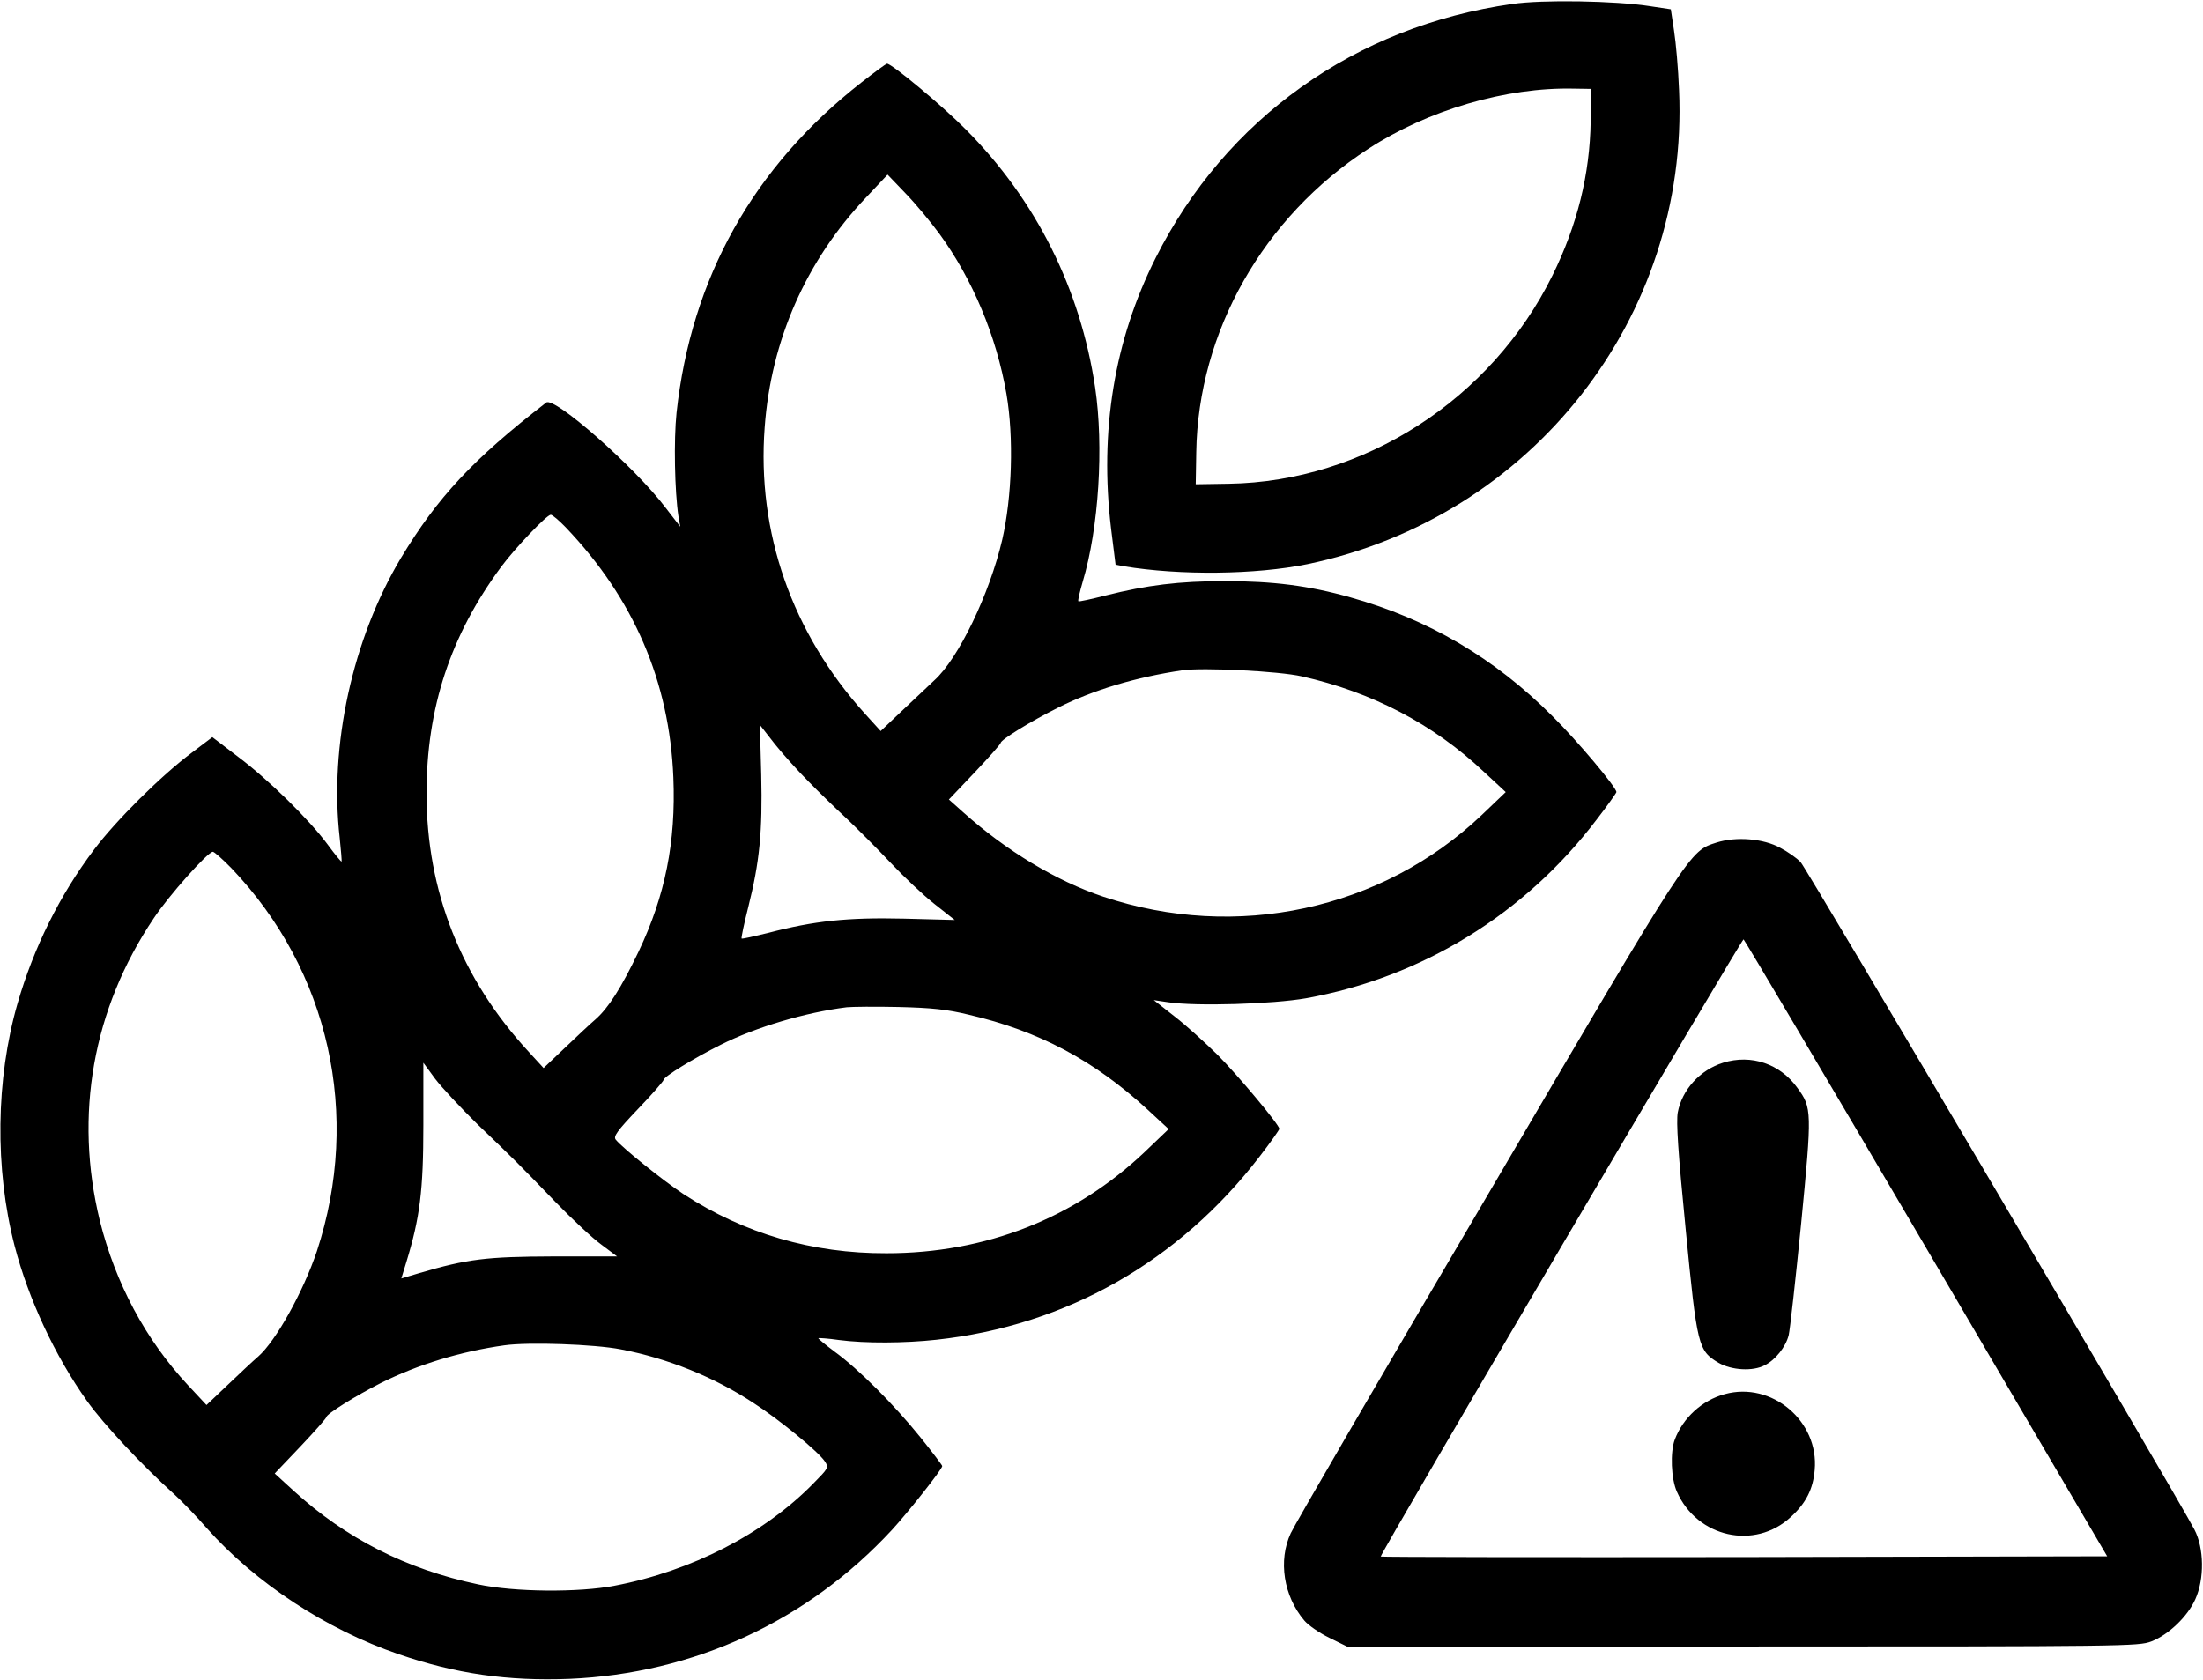
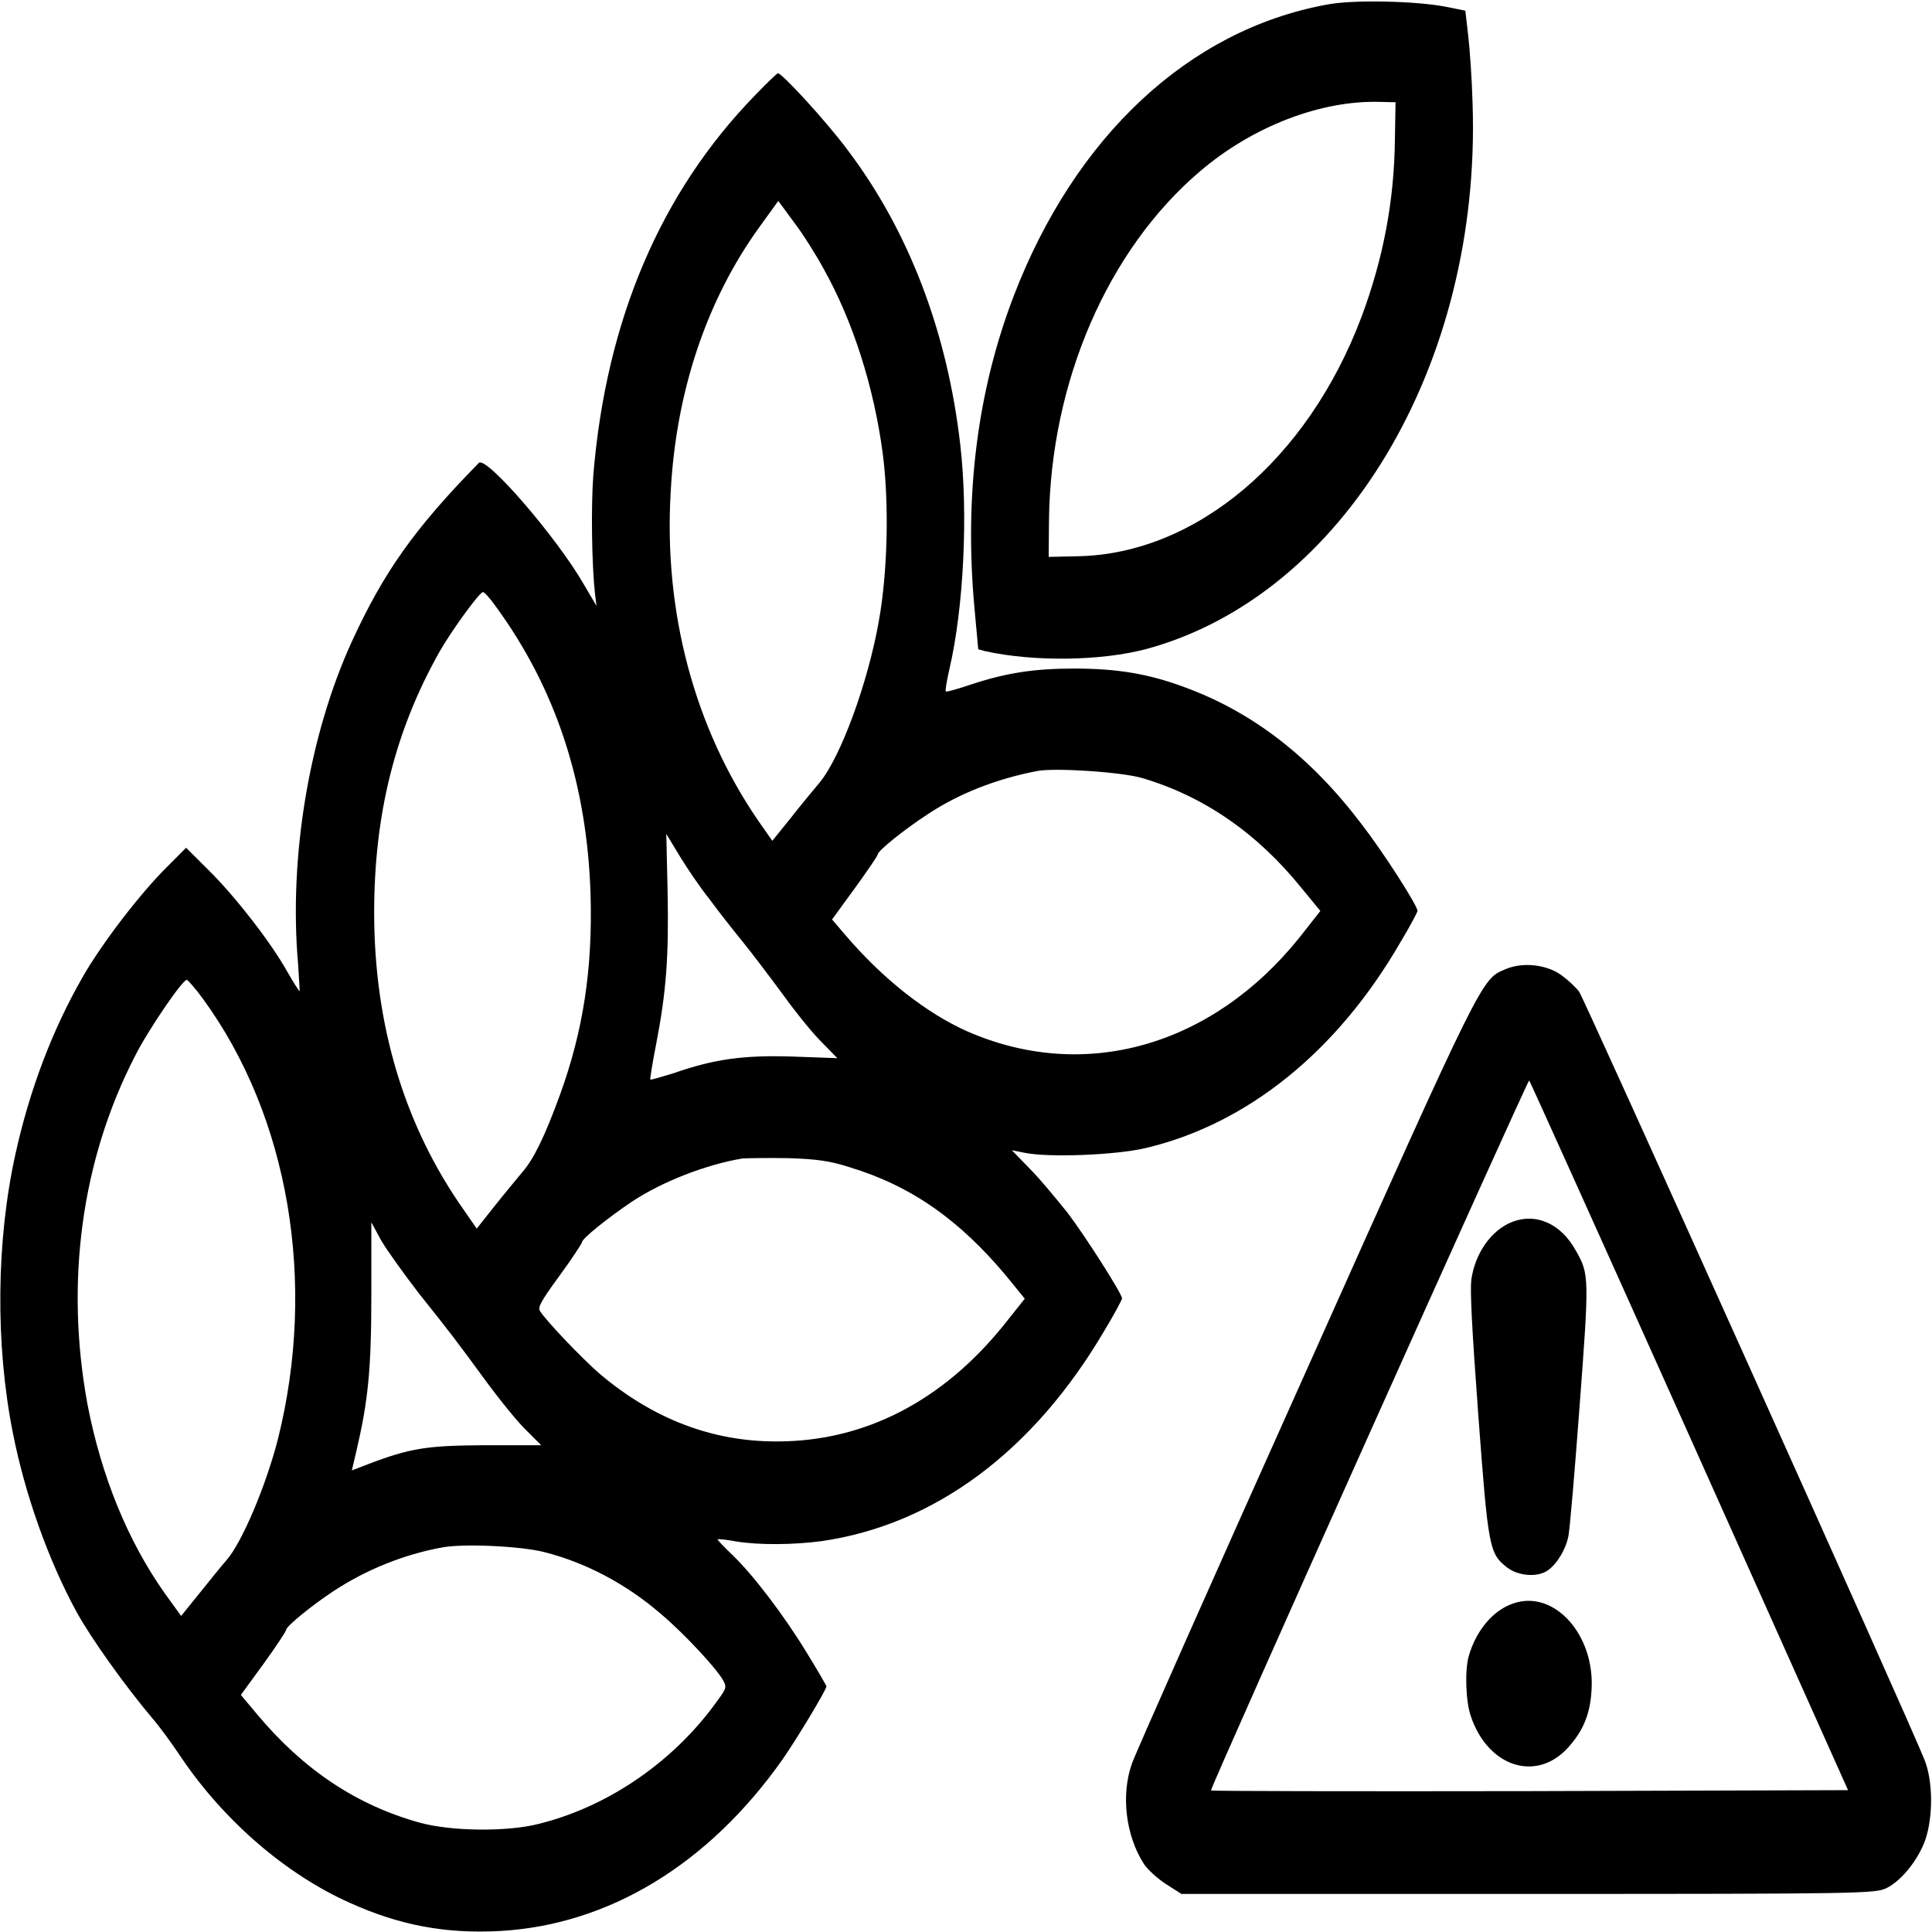
- <svg xmlns="http://www.w3.org/2000/svg" width="1106.667" height="844" version="1.0" viewBox="0 0 830 633">
-   <path d="M569.7 1.5c-59.1 8.4-107.9 43.2-134.3 95.7-15.6 31-21.2 65.2-16.8 102l1.7 13.6 3.1.6c21.1 3.5 49.7 3.2 69.2-.8 84.6-17.6 143.8-93.1 140-178.6-.3-8-1.2-18.1-1.9-22.5l-1.2-8-8-1.2c-12.8-2-40.5-2.5-51.8-.8zm29.6 44.1c-.3 20.1-5 39.1-14.4 58.2-23.1 46.8-71.1 77.7-121.9 78.5l-12.5.2.2-12.1c.7-45.3 25.2-88.6 64.8-114.3 22.4-14.6 51.9-23.3 77.5-22.7l6.5.1-.2 12.1z" />
-   <path d="M324.5 31.1c-40.7 31.8-64.1 73.7-69.6 124.4-1.1 10.4-.7 29.8.7 39l.7 4-5.4-7c-11.6-15.4-42.1-42.2-45.1-39.8-27.8 21.5-41 35.8-54.7 58.5C132.8 240.8 124 281 128 315.9c.5 4.7.8 8.6.7 8.8-.2.1-2.6-2.8-5.3-6.5-6.8-9.2-22.1-24.3-33.7-33l-9.7-7.4-7.8 5.9c-11.5 8.6-28.5 25.5-36.7 36.4-13 17.2-22.8 37-28.9 58.1-8.2 28.5-8.6 62.3-1.1 91.3 5.2 20 15.2 41.5 27.3 58.5 6.2 8.7 20.5 24 32.7 35 2.8 2.5 8.4 8.3 12.4 12.9 18.4 20.7 45.1 38.2 72.3 47.5 21.5 7.4 41.2 10.2 64.3 9.3 46.9-2 89.7-21.7 121.6-56.2 5.9-6.4 18.9-22.8 18.9-24 0-.3-3.7-5.2-8.2-10.8-9.9-12.3-23.3-25.7-32.2-32.2-3.6-2.7-6.4-5-6.3-5.2.2-.1 3.7.1 7.8.7 9.9 1.3 24.8 1.2 36.7-.1 48.9-5.3 91.4-29.5 121.8-69.1 4.1-5.3 7.4-10 7.4-10.4 0-1.5-15.7-20.3-23.4-28-4.5-4.4-11.6-10.9-16-14.3l-7.9-6.2 5.4.8c10.6 1.6 39.5.7 52-1.5 43.7-7.9 82.4-31.7 109.5-67.4 4.1-5.3 7.4-10 7.4-10.3 0-1.8-14.7-19.3-24-28.5-21.9-22-46.9-36.7-76.3-44.9-15.6-4.4-29-6.1-47.3-6.1-17.2 0-29.3 1.5-44.8 5.4-5.5 1.4-10.1 2.4-10.3 2.2-.3-.2.5-3.5 1.6-7.3 6.1-20.3 8-51.1 4.7-73.3-5.6-37.3-22.3-70.6-48.6-97.1-9.1-9.2-28-24.9-29.8-24.9-.4 0-4.7 3.2-9.7 7.1zM354 88.2c12.4 17 21.4 38.4 25.2 60.3 2.8 16.3 2.1 38.8-1.6 54.9-4.8 20.5-16.5 44.8-25.6 53-2.4 2.3-8 7.5-12.3 11.6l-7.9 7.5-5.9-6.5c-27.5-30.4-40.8-68.4-37.8-108 2.4-32.8 15.6-62.8 38.2-86.6l8.1-8.6 6.8 7.1c3.8 3.9 9.5 10.8 12.8 15.3zM213.1 198.7c25.7 26.9 39.1 58.1 40.6 94.3 1 24.3-3.1 44.6-13.1 65.6-6.6 13.8-11.4 21.3-16.3 25.6-2.1 1.8-7.3 6.7-11.6 10.8l-7.9 7.5-5.5-6c-25.6-27.7-38.6-60.7-38.6-97.5 0-32.1 9-59.6 28.2-85.5 5.2-7 17.1-19.5 18.6-19.5.6 0 3.1 2.1 5.6 4.7zm277.4 56.2c26.3 5.9 49.4 17.9 68.5 35.9l8.3 7.7-9.1 8.7c-37.6 35.7-92.4 47.5-142.6 30.7-17.6-5.9-36.4-17.2-52.6-31.7l-5.5-4.9 9.8-10.3c5.3-5.6 9.7-10.6 9.7-11 0-1.2 11.2-8.1 21.6-13.3 13.3-6.7 29.4-11.5 46.9-14.1 7.6-1.1 36.3.3 45 2.3zm-185.8 39.7c3.7 3.8 10.2 10.1 14.3 13.9 4.1 3.9 11.6 11.4 16.5 16.6 5 5.3 12.4 12.3 16.6 15.6l7.6 6-19.1-.5c-21.1-.5-33.8.8-51.3 5.4-5.3 1.3-9.7 2.3-9.9 2.1-.2-.2.9-5.5 2.5-11.8 4.3-17.1 5.4-28.4 4.9-49.9l-.5-18.8 5.7 7.3c3.2 4 8.9 10.3 12.7 14.1zM87.2 327.2c36.9 38.6 49 93.1 32.2 144.3-5.1 15.2-15.4 33.8-22.1 39.7-2.1 1.8-7.3 6.7-11.6 10.8l-7.9 7.5-7-7.5c-16-17.2-27.3-38.4-33.2-62-9.7-39.7-2.7-79.7 20.3-113.9 5.6-8.5 20.4-25.1 22.3-25.1.5 0 3.7 2.8 7 6.2zM365 382.4c26.3 6.1 47.2 17.2 67.4 35.8l7.9 7.3-9.1 8.7c-26.3 24.9-59.8 38.1-97.2 38.1-28 .1-53.6-7.4-76.5-22.3-7.4-4.9-22.7-17.1-25.5-20.5-1-1.2.4-3.2 8.4-11.6 5.3-5.5 9.6-10.5 9.6-10.9 0-1.2 11.2-8.1 21.6-13.3 13.1-6.6 32-12.2 47.4-14.1 1.9-.2 10.7-.3 19.5-.1 12.5.3 18.3.9 26.5 2.9zm-185.1 41.3c13.9 13.3 15.2 14.6 29.4 29.3 6.2 6.4 13.9 13.6 17.2 16l6 4.5h-24c-25.2.1-32.2.9-50.6 6.3l-6.7 2 1.9-6.2c5.1-16.7 6.4-26.9 6.4-51.6v-23.5l4.4 6c2.5 3.3 9.7 11 16 17.2zm53.9 84.8c17.8 3.4 35.1 10.4 49.9 20.1 9.8 6.3 24.7 18.5 27.1 22.2 1.5 2.3 1.3 2.5-4.4 8.3-18.5 18.9-45.9 33-74.9 38.5-13.4 2.6-37.8 2.4-51.3-.5-27.1-5.7-49.9-17.3-69.7-35.4l-7-6.4 9.8-10.3c5.3-5.6 9.7-10.6 9.7-11 0-1.1 11-8 20.5-12.8 14-7 30.1-11.9 46.5-14.2 9.2-1.3 34-.4 43.8 1.5zM646.8 317.5c-10.4 3.4-8.9.9-86.4 133-39.5 67.1-72.8 124.4-74.1 127.3-4.8 10.3-2.7 23.7 5.1 32.9 1.5 1.8 5.7 4.7 9.4 6.5l6.7 3.3h149c144.5 0 149.2-.1 154-1.9 6.5-2.5 13.7-9.4 16.6-15.9 3.5-7.7 3.3-19.3-.3-26.2-6.6-12.7-146.2-249.3-148.4-251.6-1.4-1.5-4.8-3.9-7.7-5.4-6.3-3.5-16.6-4.3-23.9-2zm78.9 152.8 68.2 116.2-136.6.3c-75.1.1-136.8 0-137.1-.2-.5-.6 135.9-232.6 136.7-232.6.3.1 31.3 52.4 68.8 116.3z" />
-   <path d="M649.2 400.5c-8.7 2.7-15.5 10.2-17.1 18.8-.6 3.6.1 14.7 3 44 4.3 44.2 4.7 45.7 12.4 50.3 4.9 2.8 12.9 3.3 17.4.9 4-2 7.9-6.9 9-11.3.5-2 2.6-21 4.7-42.1 4.1-42.3 4.1-43.6-1.4-51.1-6.5-9.1-17.4-12.8-28-9.5zM649.8 525.4c-8.5 2.3-15.7 8.9-18.8 17.1-1.8 4.7-1.4 14.9.8 19.7 7.6 17.2 29.3 22.1 42.9 9.5 5.7-5.2 8.4-10.5 9-17.7 1.7-18.4-16.2-33.5-33.9-28.6z" />
+ <svg xmlns="http://www.w3.org/2000/svg" width="24" height="24" viewBox="0 0 24 24">
+   <path fill-rule="nonzero" fill="rgb(0%, 0%, 0%)" fill-opacity="1" d="M 16.473 0.059 C 14.766 0.375 13.352 1.695 12.59 3.684 C 12.141 4.859 11.977 6.156 12.105 7.551 L 12.152 8.066 L 12.242 8.09 C 12.852 8.223 13.68 8.211 14.242 8.062 C 16.691 7.395 18.402 4.531 18.293 1.289 C 18.285 0.984 18.258 0.602 18.238 0.438 L 18.203 0.133 L 17.973 0.086 C 17.602 0.012 16.801 -0.008 16.473 0.059 Z M 17.328 1.73 C 17.32 2.492 17.184 3.211 16.914 3.934 C 16.246 5.711 14.855 6.883 13.387 6.91 L 13.027 6.918 L 13.031 6.461 C 13.051 4.742 13.762 3.102 14.906 2.129 C 15.555 1.574 16.406 1.242 17.148 1.266 L 17.336 1.27 Z M 17.328 1.73 " />
+   <path fill-rule="nonzero" fill="rgb(0%, 0%, 0%)" fill-opacity="1" d="M 9.383 1.18 C 8.207 2.387 7.531 3.973 7.371 5.895 C 7.34 6.289 7.352 7.027 7.391 7.375 L 7.41 7.527 L 7.254 7.262 C 6.918 6.676 6.039 5.66 5.949 5.75 C 5.148 6.566 4.766 7.109 4.371 7.969 C 3.84 9.129 3.586 10.652 3.703 11.977 C 3.715 12.156 3.723 12.305 3.723 12.312 C 3.715 12.316 3.645 12.203 3.566 12.066 C 3.371 11.715 2.93 11.145 2.594 10.812 L 2.312 10.531 L 2.086 10.758 C 1.754 11.082 1.262 11.723 1.027 12.137 C 0.652 12.789 0.367 13.539 0.191 14.34 C -0.047 15.418 -0.059 16.703 0.16 17.801 C 0.309 18.559 0.598 19.375 0.949 20.02 C 1.129 20.348 1.543 20.93 1.895 21.348 C 1.977 21.441 2.137 21.66 2.254 21.836 C 2.785 22.621 3.555 23.285 4.344 23.637 C 4.965 23.918 5.535 24.023 6.203 23.988 C 7.559 23.914 8.797 23.164 9.719 21.859 C 9.891 21.613 10.266 20.992 10.266 20.949 C 10.266 20.938 10.156 20.75 10.027 20.539 C 9.742 20.07 9.355 19.562 9.098 19.316 C 8.992 19.215 8.91 19.129 8.914 19.121 C 8.922 19.117 9.023 19.125 9.141 19.148 C 9.426 19.195 9.855 19.191 10.203 19.145 C 11.617 18.941 12.844 18.023 13.723 16.523 C 13.844 16.324 13.938 16.145 13.938 16.129 C 13.938 16.07 13.484 15.359 13.262 15.066 C 13.129 14.902 12.926 14.652 12.797 14.523 L 12.57 14.289 L 12.727 14.32 C 13.031 14.383 13.867 14.348 14.23 14.262 C 15.492 13.965 16.613 13.062 17.395 11.707 C 17.516 11.508 17.609 11.328 17.609 11.316 C 17.609 11.25 17.184 10.586 16.914 10.238 C 16.281 9.402 15.559 8.844 14.711 8.535 C 14.258 8.367 13.871 8.305 13.34 8.305 C 12.844 8.305 12.496 8.359 12.047 8.508 C 11.887 8.562 11.754 8.598 11.75 8.59 C 11.738 8.582 11.762 8.457 11.793 8.316 C 11.973 7.547 12.027 6.379 11.93 5.535 C 11.77 4.121 11.285 2.859 10.523 1.855 C 10.262 1.504 9.715 0.91 9.664 0.91 C 9.652 0.91 9.527 1.031 9.383 1.18 Z M 10.234 3.344 C 10.594 3.988 10.855 4.801 10.965 5.629 C 11.047 6.25 11.027 7.102 10.918 7.711 C 10.781 8.488 10.441 9.41 10.18 9.723 C 10.109 9.809 9.945 10.004 9.824 10.16 L 9.594 10.445 L 9.422 10.199 C 8.629 9.047 8.242 7.605 8.332 6.105 C 8.398 4.859 8.781 3.723 9.434 2.82 L 9.668 2.496 L 9.867 2.766 C 9.977 2.91 10.141 3.172 10.234 3.344 Z M 6.16 7.535 C 6.906 8.555 7.293 9.738 7.336 11.109 C 7.363 12.031 7.246 12.801 6.957 13.598 C 6.766 14.121 6.629 14.402 6.484 14.566 C 6.426 14.637 6.273 14.82 6.148 14.977 L 5.922 15.262 L 5.762 15.031 C 5.023 13.984 4.648 12.73 4.648 11.336 C 4.648 10.121 4.906 9.078 5.461 8.094 C 5.613 7.828 5.957 7.355 6 7.355 C 6.016 7.355 6.09 7.434 6.16 7.535 Z M 14.184 9.664 C 14.945 9.887 15.613 10.344 16.164 11.027 L 16.402 11.316 L 16.141 11.648 C 15.055 13 13.469 13.449 12.016 12.812 C 11.508 12.586 10.965 12.16 10.496 11.609 L 10.336 11.422 L 10.621 11.031 C 10.773 10.82 10.902 10.633 10.902 10.617 C 10.902 10.57 11.227 10.309 11.527 10.113 C 11.91 9.859 12.375 9.676 12.883 9.578 C 13.102 9.535 13.93 9.59 14.184 9.664 Z M 8.812 11.168 C 8.918 11.312 9.105 11.551 9.223 11.695 C 9.344 11.844 9.559 12.129 9.703 12.324 C 9.848 12.527 10.059 12.793 10.18 12.918 L 10.402 13.145 L 9.848 13.125 C 9.238 13.105 8.871 13.156 8.367 13.332 C 8.211 13.379 8.086 13.418 8.078 13.41 C 8.074 13.402 8.105 13.203 8.152 12.965 C 8.277 12.316 8.309 11.887 8.293 11.07 L 8.277 10.359 L 8.445 10.637 C 8.535 10.785 8.699 11.027 8.812 11.168 Z M 2.52 12.406 C 3.59 13.871 3.938 15.934 3.453 17.875 C 3.305 18.453 3.008 19.16 2.812 19.383 C 2.754 19.449 2.602 19.637 2.477 19.793 L 2.25 20.074 L 2.047 19.793 C 1.586 19.141 1.258 18.336 1.086 17.441 C 0.809 15.934 1.008 14.418 1.676 13.121 C 1.836 12.801 2.266 12.172 2.32 12.172 C 2.332 12.172 2.426 12.277 2.52 12.406 Z M 10.555 14.5 C 11.316 14.73 11.918 15.152 12.504 15.855 L 12.73 16.133 L 12.469 16.461 C 11.707 17.406 10.738 17.906 9.656 17.906 C 8.848 17.91 8.109 17.625 7.445 17.062 C 7.23 16.875 6.789 16.414 6.707 16.285 C 6.68 16.238 6.719 16.164 6.953 15.844 C 7.105 15.637 7.23 15.445 7.23 15.43 C 7.23 15.387 7.555 15.125 7.852 14.926 C 8.23 14.676 8.777 14.465 9.223 14.391 C 9.277 14.387 9.535 14.383 9.789 14.387 C 10.148 14.398 10.316 14.422 10.555 14.5 Z M 5.203 16.066 C 5.605 16.57 5.641 16.617 6.051 17.176 C 6.23 17.418 6.453 17.691 6.551 17.781 L 6.723 17.953 L 6.027 17.953 C 5.301 17.957 5.098 17.988 4.566 18.191 L 4.371 18.266 L 4.426 18.031 C 4.574 17.398 4.613 17.012 4.613 16.074 L 4.613 15.184 L 4.738 15.414 C 4.812 15.539 5.02 15.828 5.203 16.066 Z M 6.762 19.281 C 7.273 19.41 7.777 19.676 8.203 20.043 C 8.488 20.281 8.918 20.742 8.988 20.883 C 9.031 20.969 9.023 20.977 8.859 21.199 C 8.324 21.914 7.531 22.449 6.695 22.656 C 6.305 22.758 5.602 22.75 5.211 22.641 C 4.426 22.422 3.77 21.984 3.195 21.297 L 2.992 21.055 L 3.277 20.664 C 3.43 20.453 3.555 20.262 3.555 20.246 C 3.555 20.203 3.875 19.941 4.148 19.762 C 4.555 19.496 5.02 19.309 5.492 19.223 C 5.762 19.172 6.477 19.207 6.762 19.281 Z M 18.703 12.039 C 18.402 12.168 18.445 12.07 16.203 17.082 C 15.062 19.625 14.098 21.797 14.062 21.906 C 13.922 22.297 13.984 22.805 14.211 23.156 C 14.254 23.223 14.375 23.332 14.48 23.402 L 14.676 23.527 L 18.984 23.527 C 23.16 23.527 23.297 23.523 23.438 23.453 C 23.625 23.359 23.832 23.098 23.918 22.852 C 24.016 22.559 24.012 22.121 23.906 21.859 C 23.715 21.375 19.68 12.406 19.617 12.32 C 19.574 12.262 19.477 12.172 19.395 12.113 C 19.211 11.98 18.914 11.949 18.703 12.039 Z M 20.984 17.832 L 22.957 22.238 L 19.008 22.25 C 16.836 22.254 15.051 22.25 15.043 22.242 C 15.027 22.219 18.973 13.422 18.996 13.422 C 19.004 13.426 19.898 15.41 20.984 17.832 Z M 20.984 17.832 " />
+   <path fill-rule="nonzero" fill="rgb(0%, 0%, 0%)" fill-opacity="1" d="M 18.773 15.184 C 18.52 15.289 18.324 15.57 18.277 15.898 C 18.262 16.035 18.281 16.453 18.363 17.566 C 18.488 19.242 18.5 19.297 18.723 19.473 C 18.863 19.578 19.098 19.598 19.227 19.508 C 19.34 19.43 19.453 19.246 19.484 19.078 C 19.5 19.004 19.562 18.281 19.621 17.484 C 19.742 15.879 19.742 15.828 19.582 15.547 C 19.395 15.199 19.078 15.059 18.773 15.184 Z M 18.789 19.922 C 18.543 20.008 18.336 20.258 18.246 20.57 C 18.195 20.746 18.207 21.133 18.27 21.316 C 18.488 21.969 19.117 22.152 19.508 21.676 C 19.676 21.48 19.754 21.277 19.77 21.004 C 19.82 20.309 19.301 19.734 18.789 19.922 Z M 18.789 19.922 " />
</svg>
